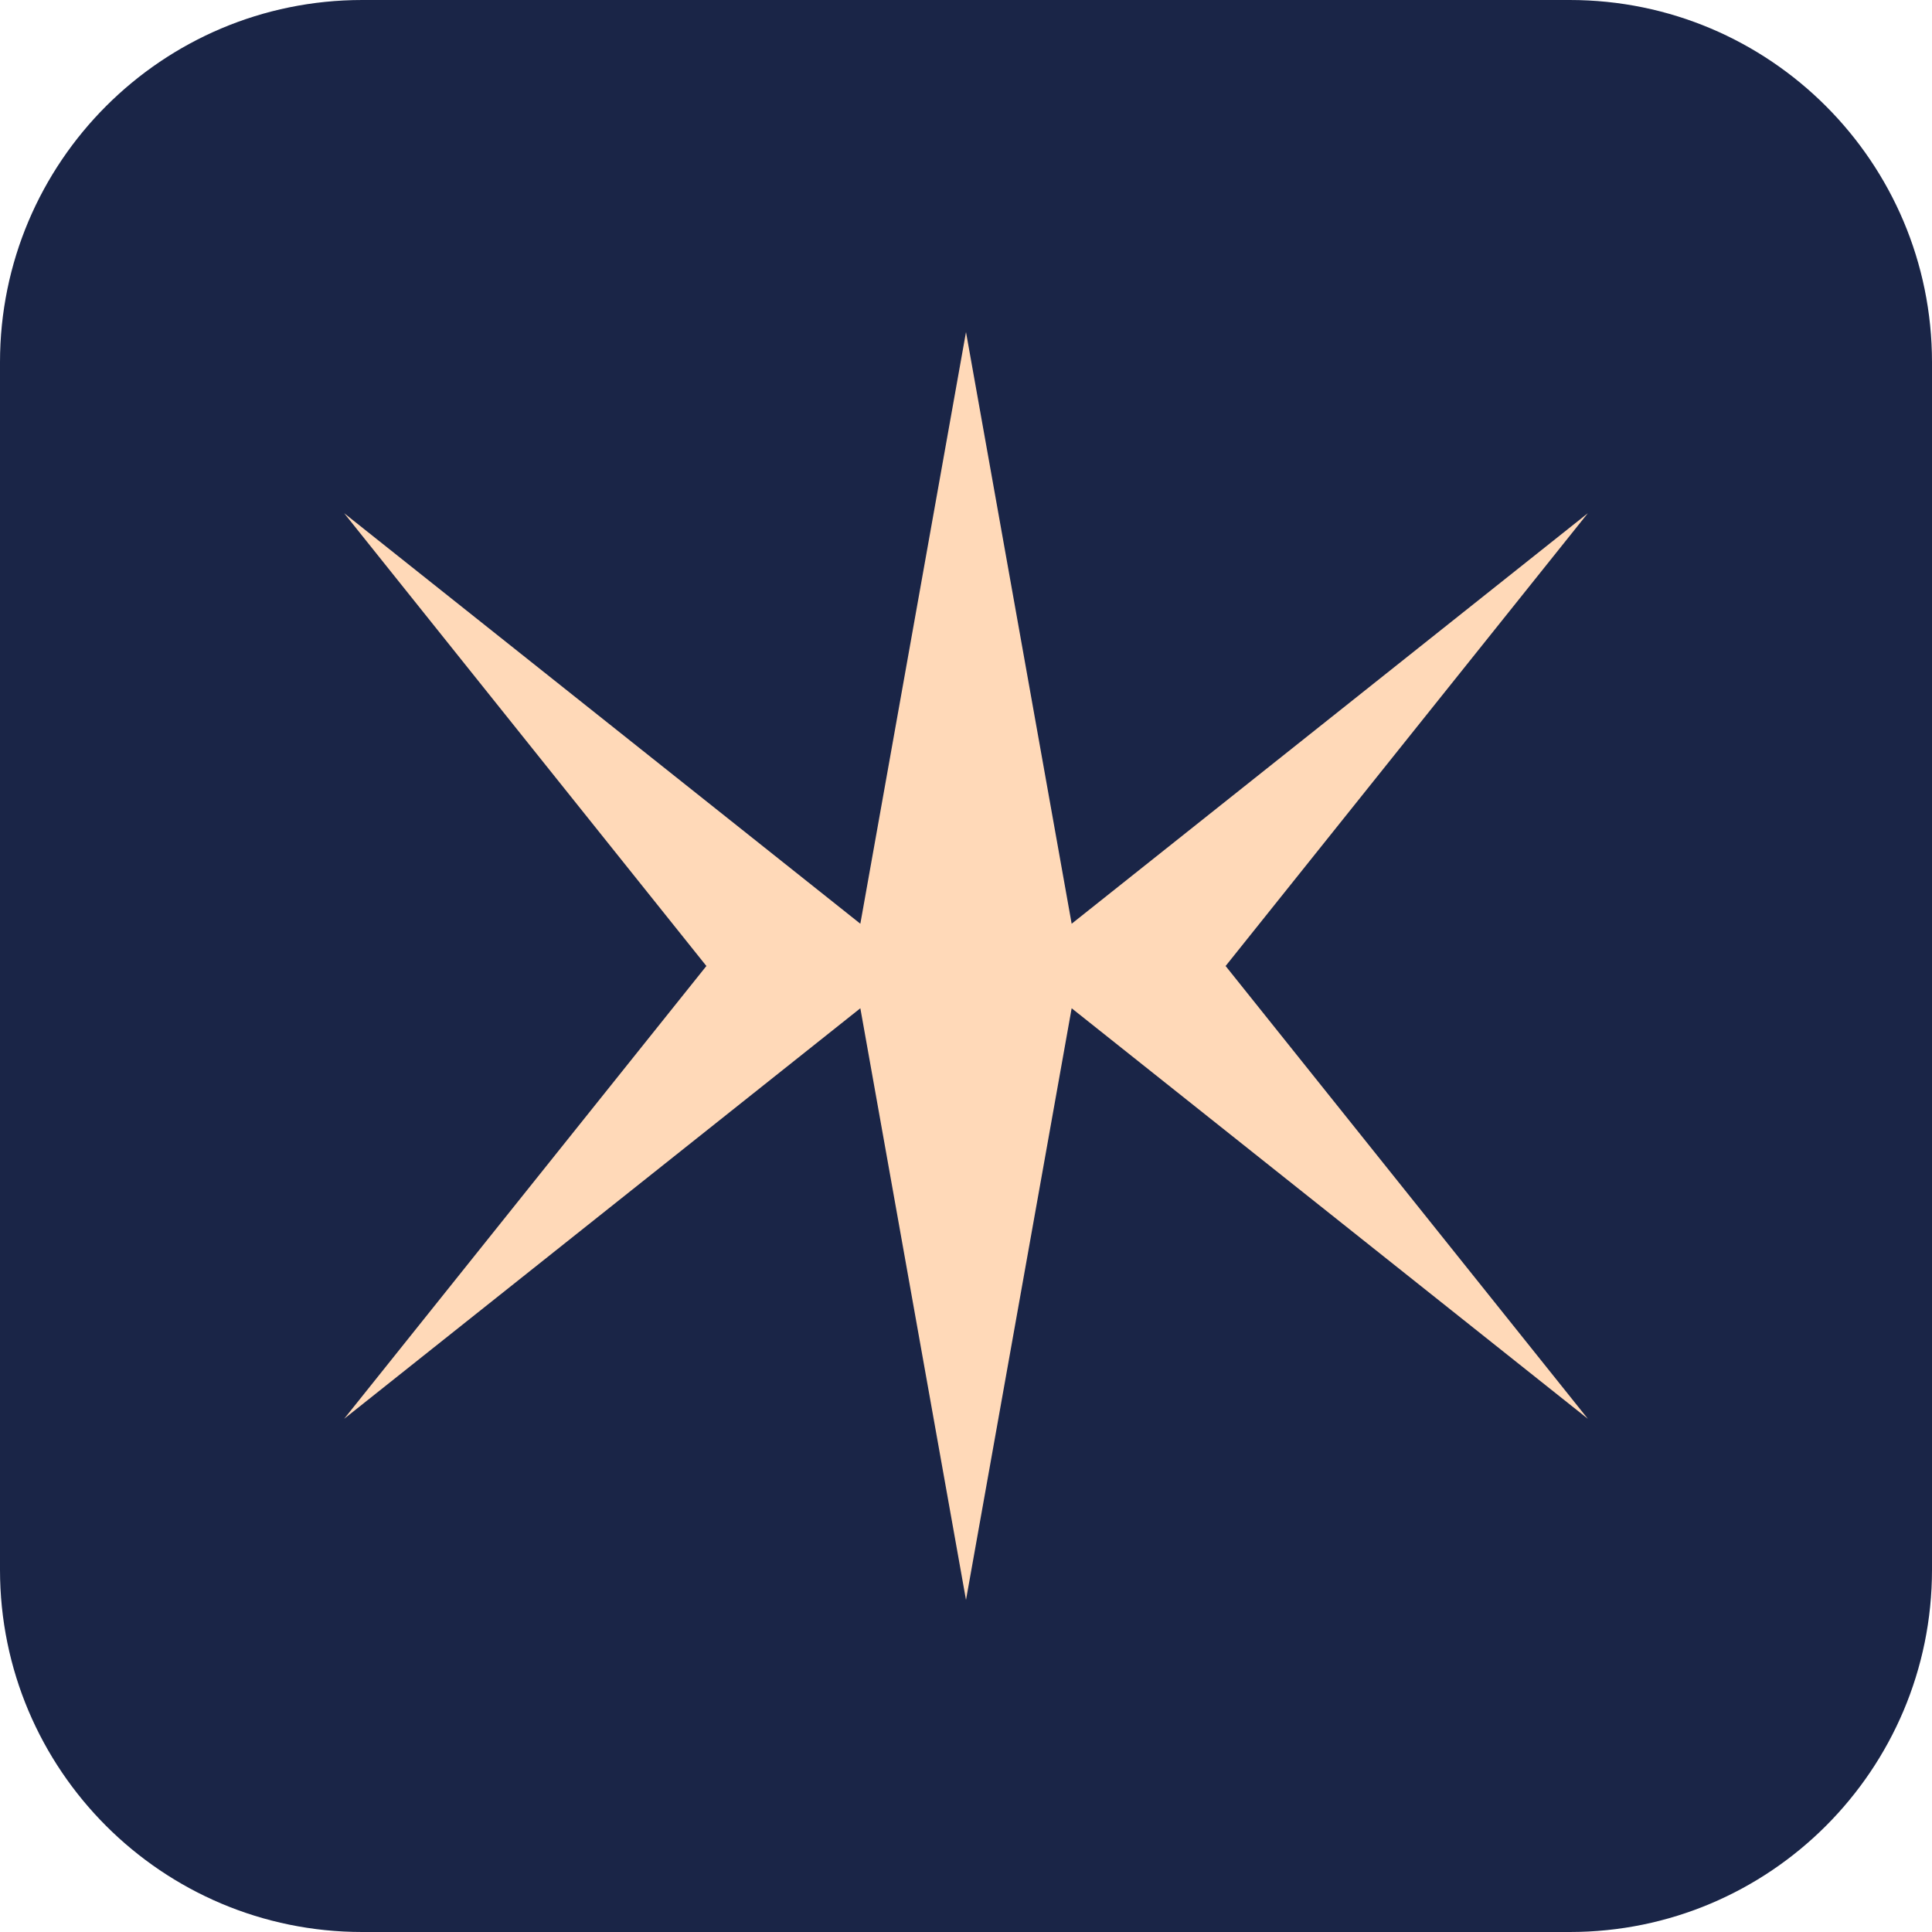
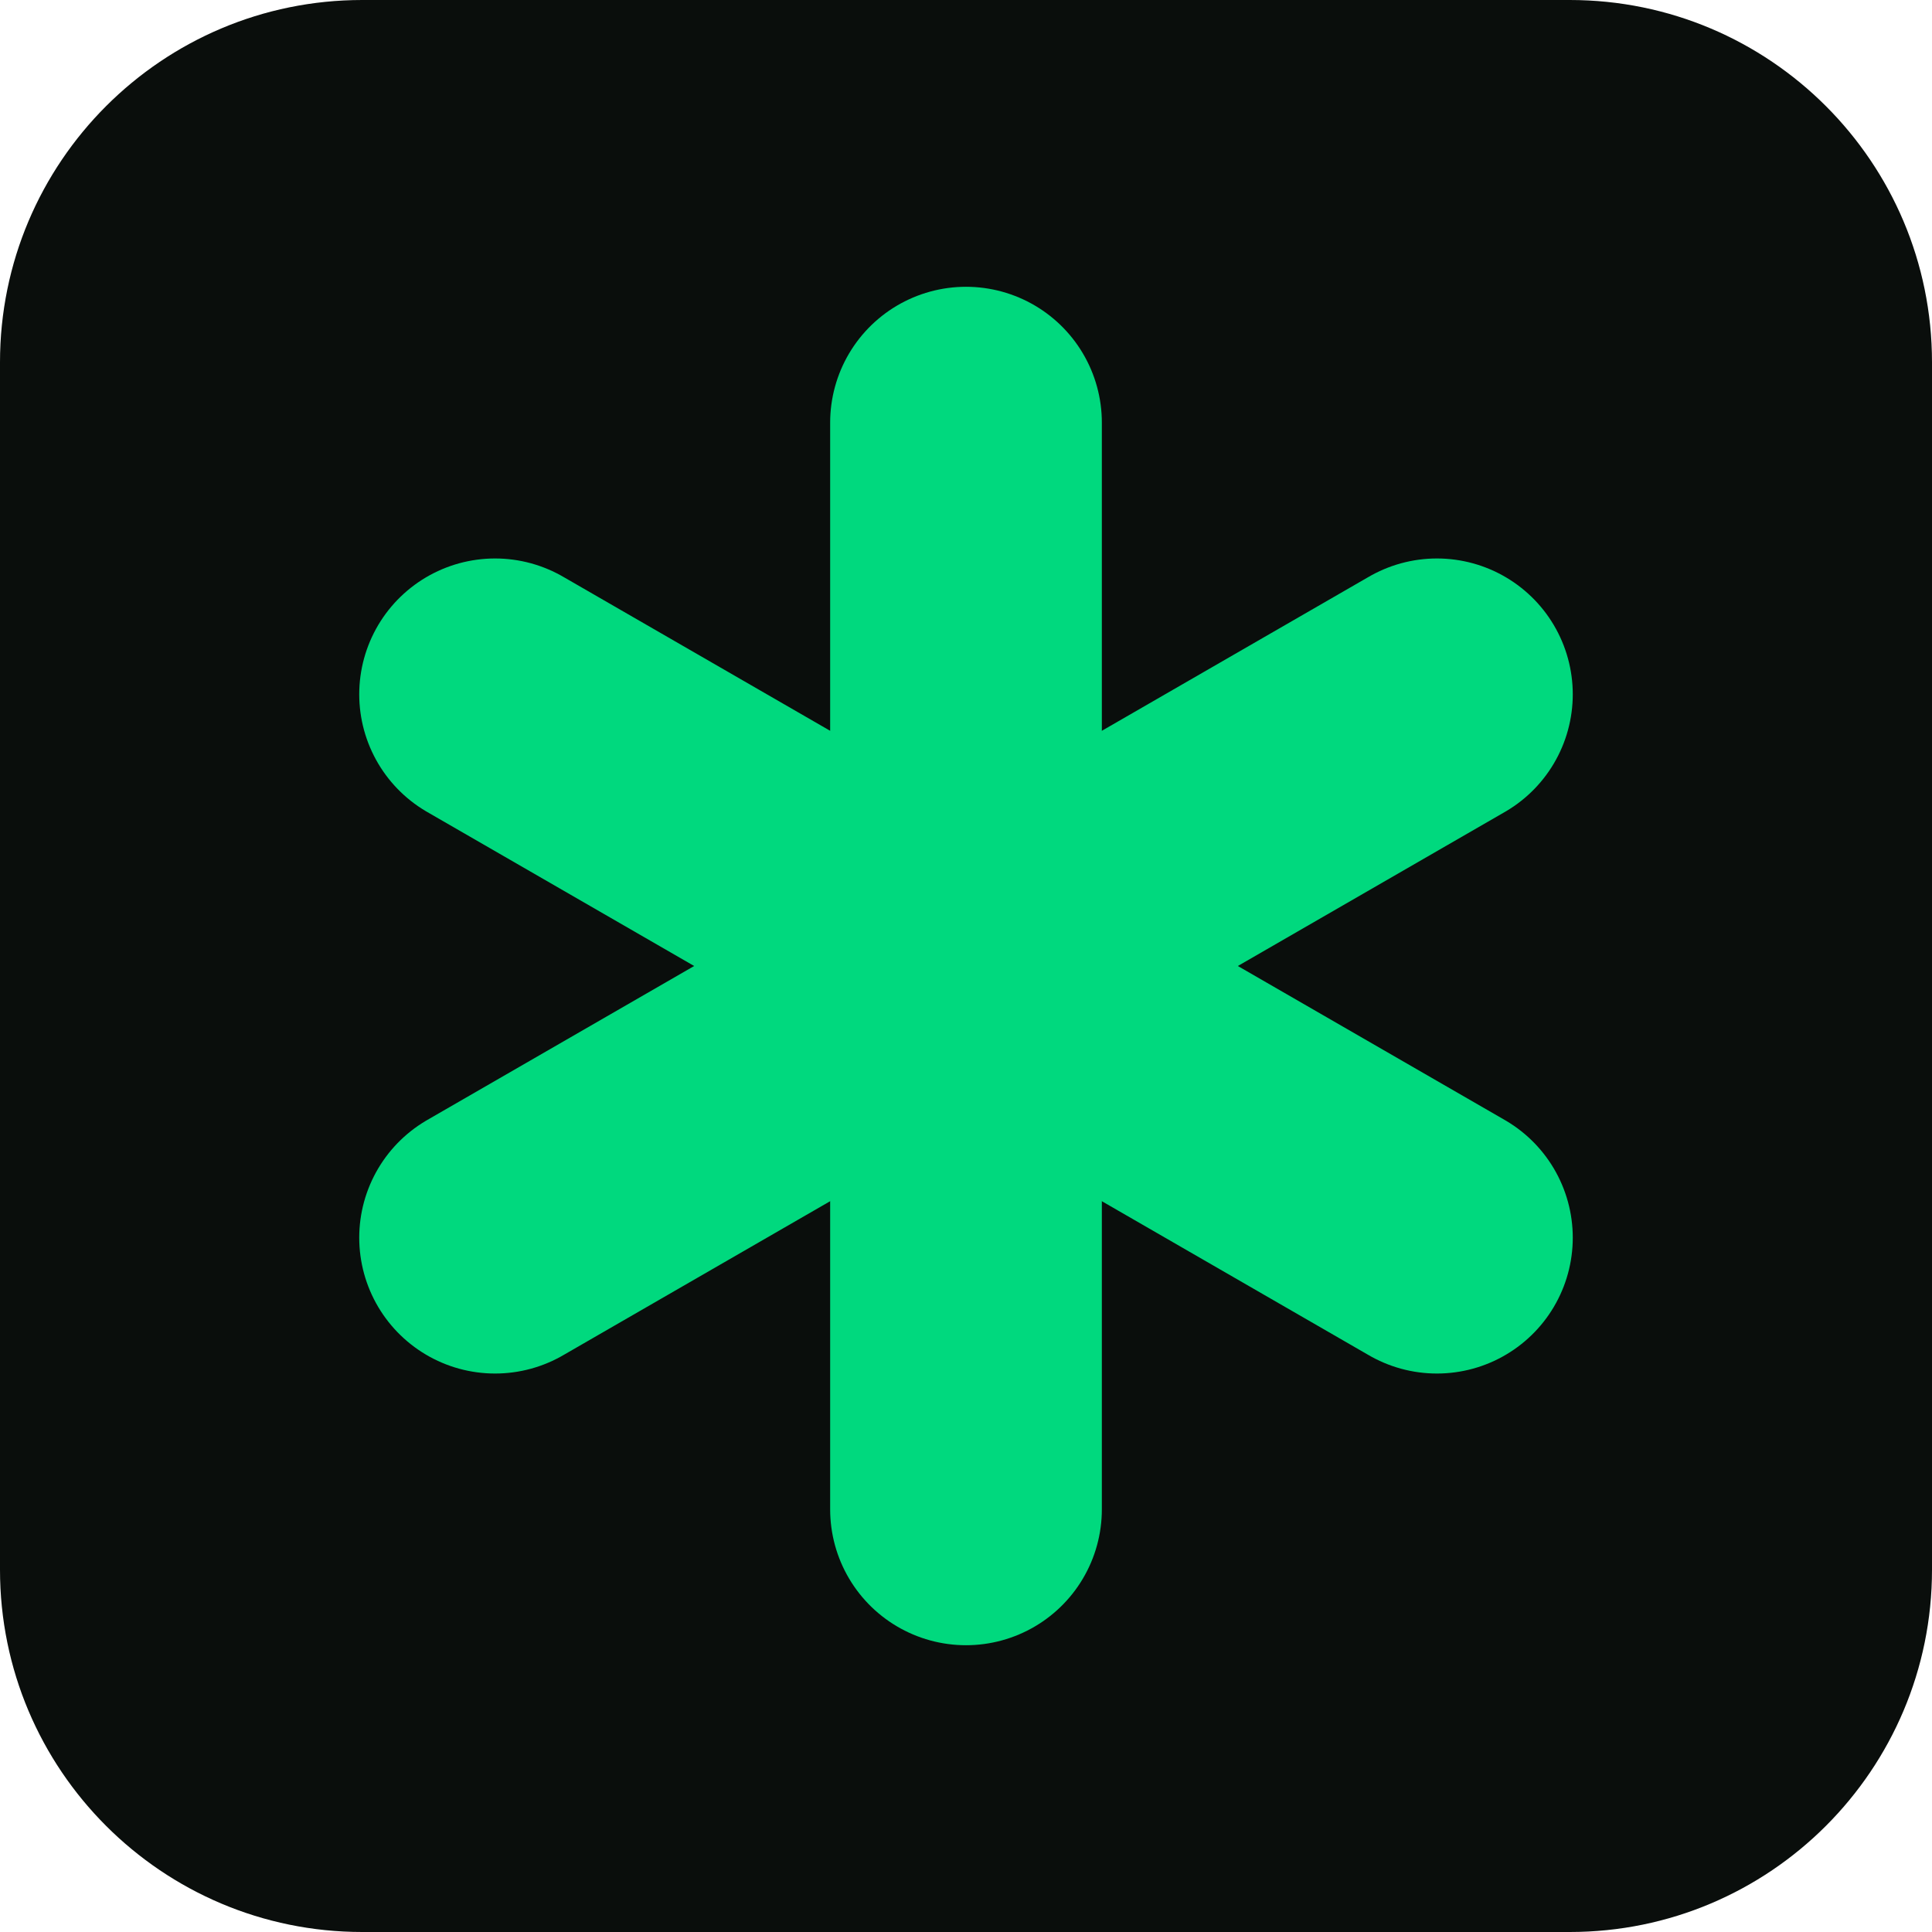
<svg xmlns="http://www.w3.org/2000/svg" viewBox="0 0 64 64" role="img" aria-label="greatcto">
-   <rect width="64" height="64" rx="12" fill="#1a2547" />
-   <path d="M32 11 L35.5 30.6 L52.6 17 L40.6 32 L52.6 47 L35.5 33.4 L32 53 L28.5 33.4 L11.4 47 L23.4 32 L11.4 17 L28.5 30.6 Z" fill="#ffd9b8" />
+   <rect width="64" height="64" rx="12" fill="#0a0e0c" />
+   <g stroke="#00d97e" stroke-width="9" stroke-linecap="round">
+     <line x1="32" y1="14" x2="32" y2="50" />
+     <line x1="16.4" y1="23" x2="47.6" y2="41" />
+     <line x1="16.4" y1="41" x2="47.6" y2="23" />
+   </g>
</svg>
